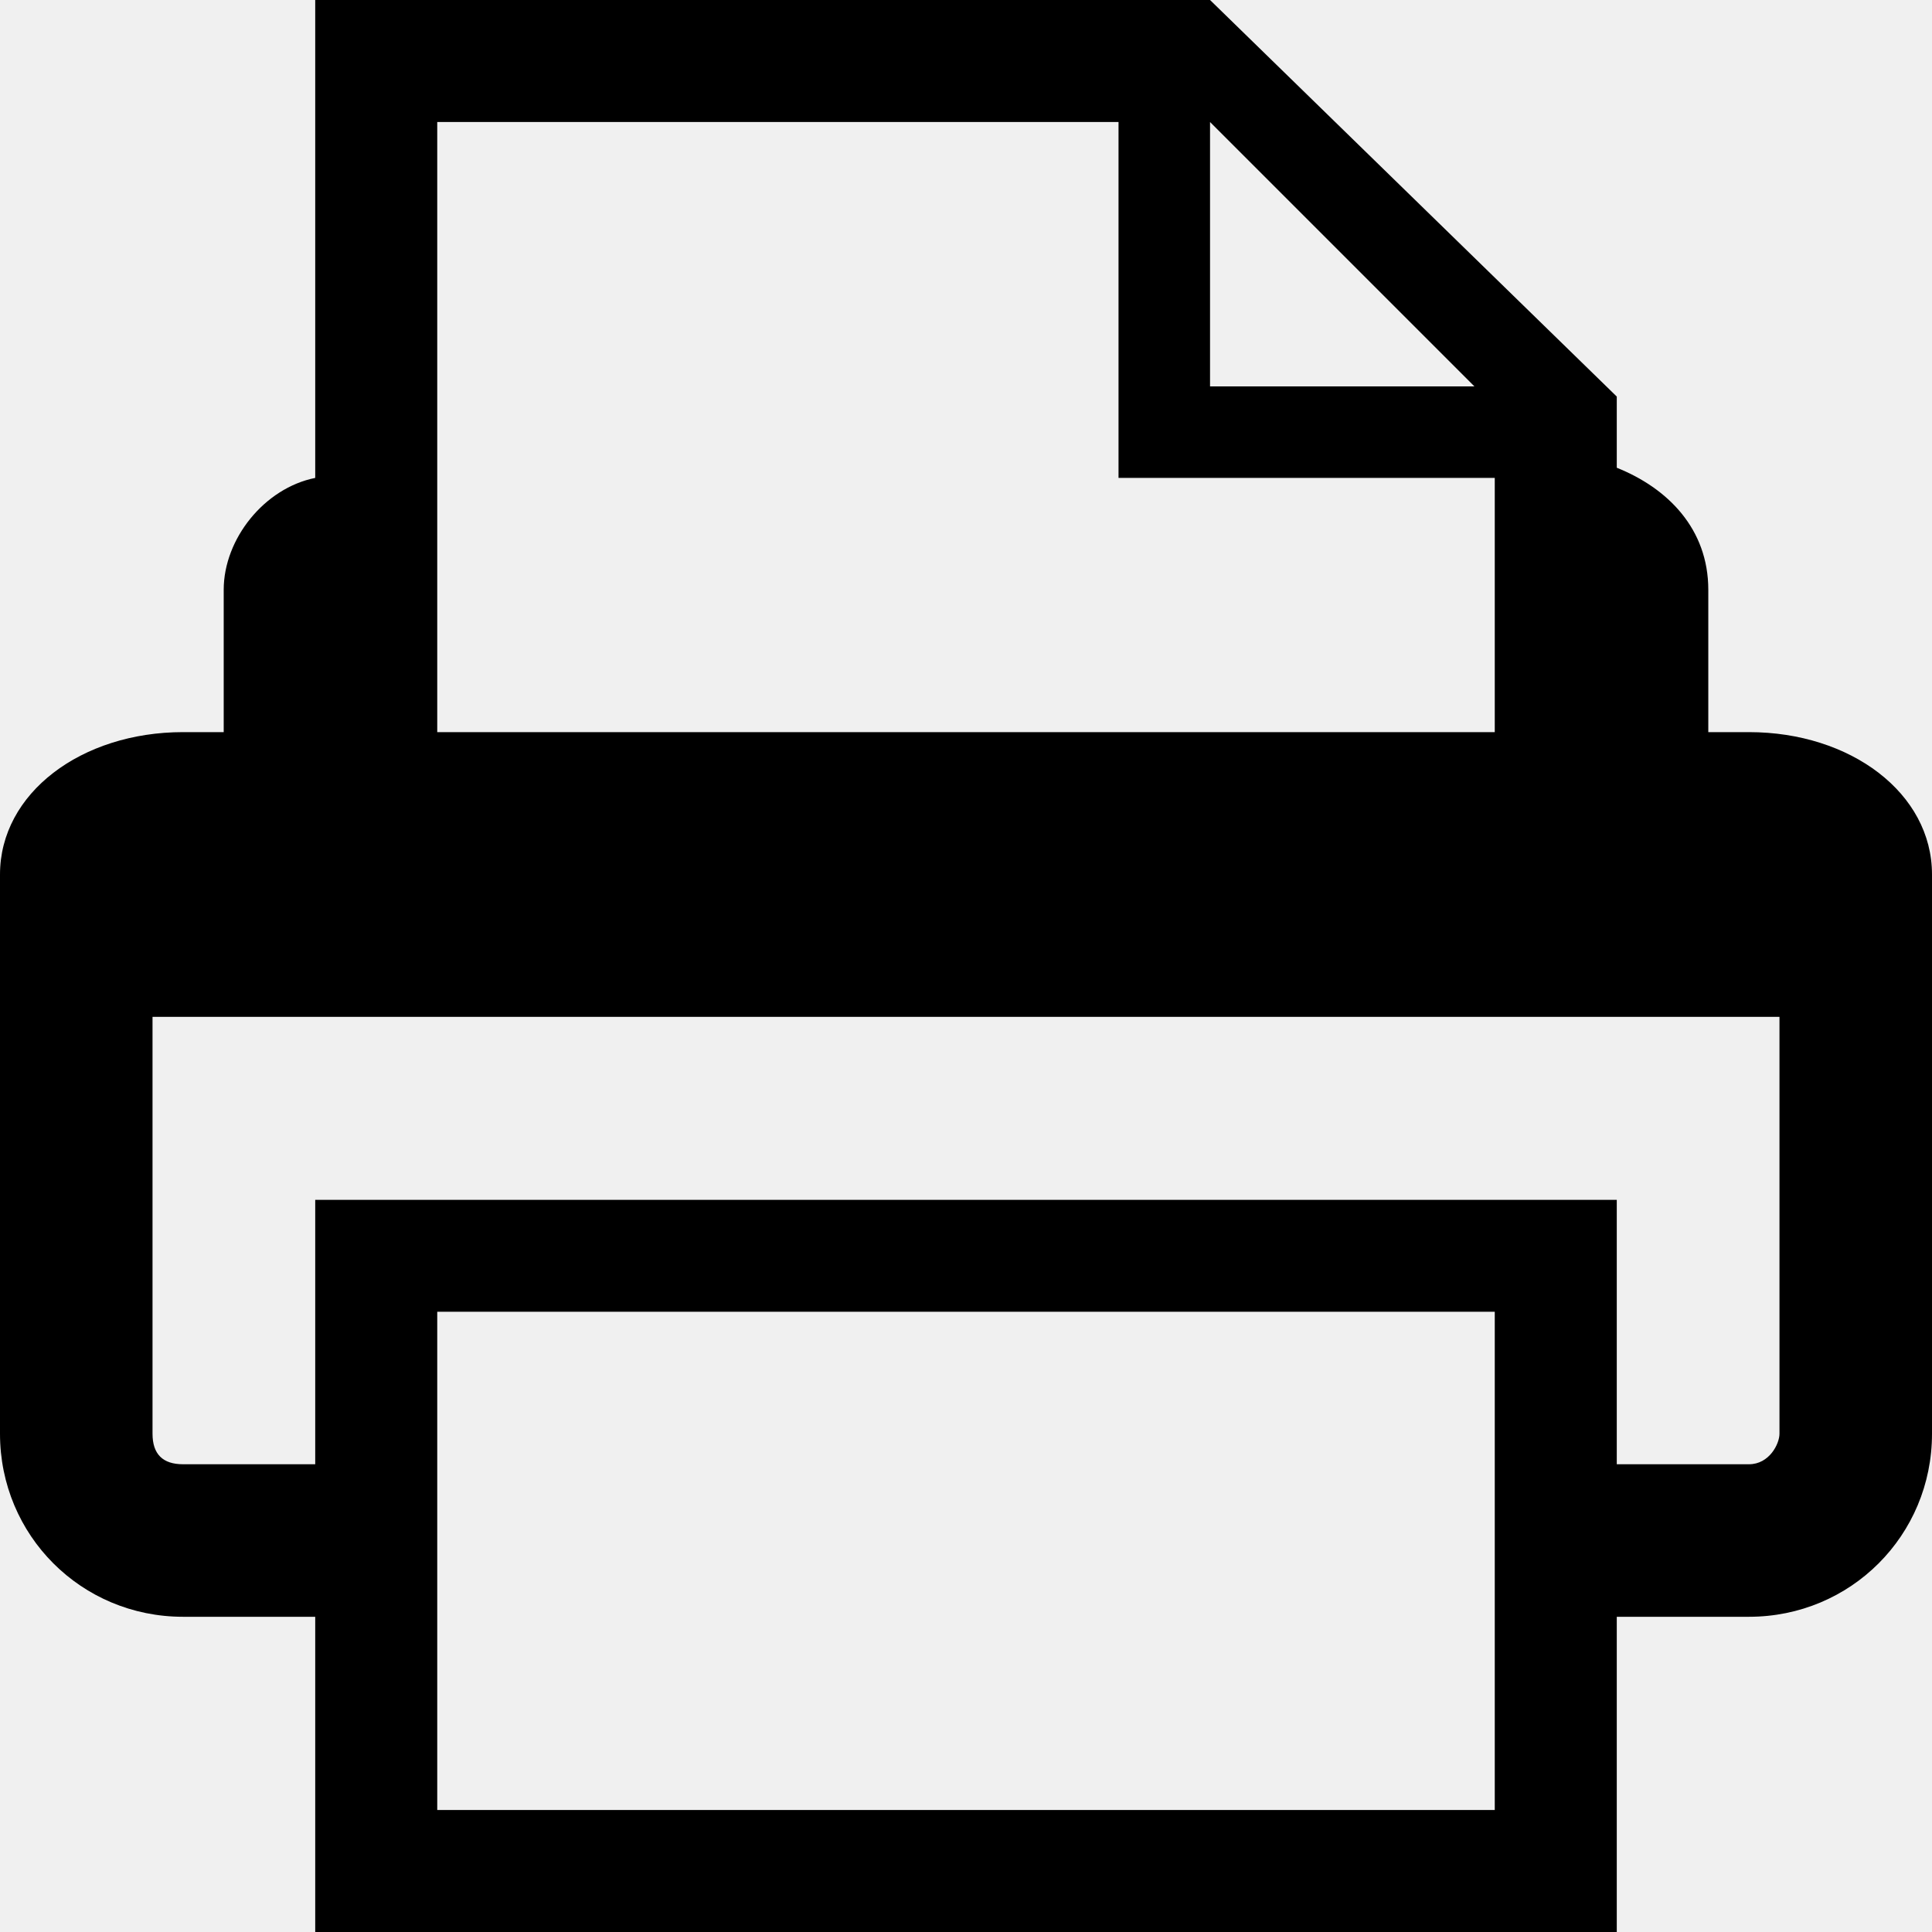
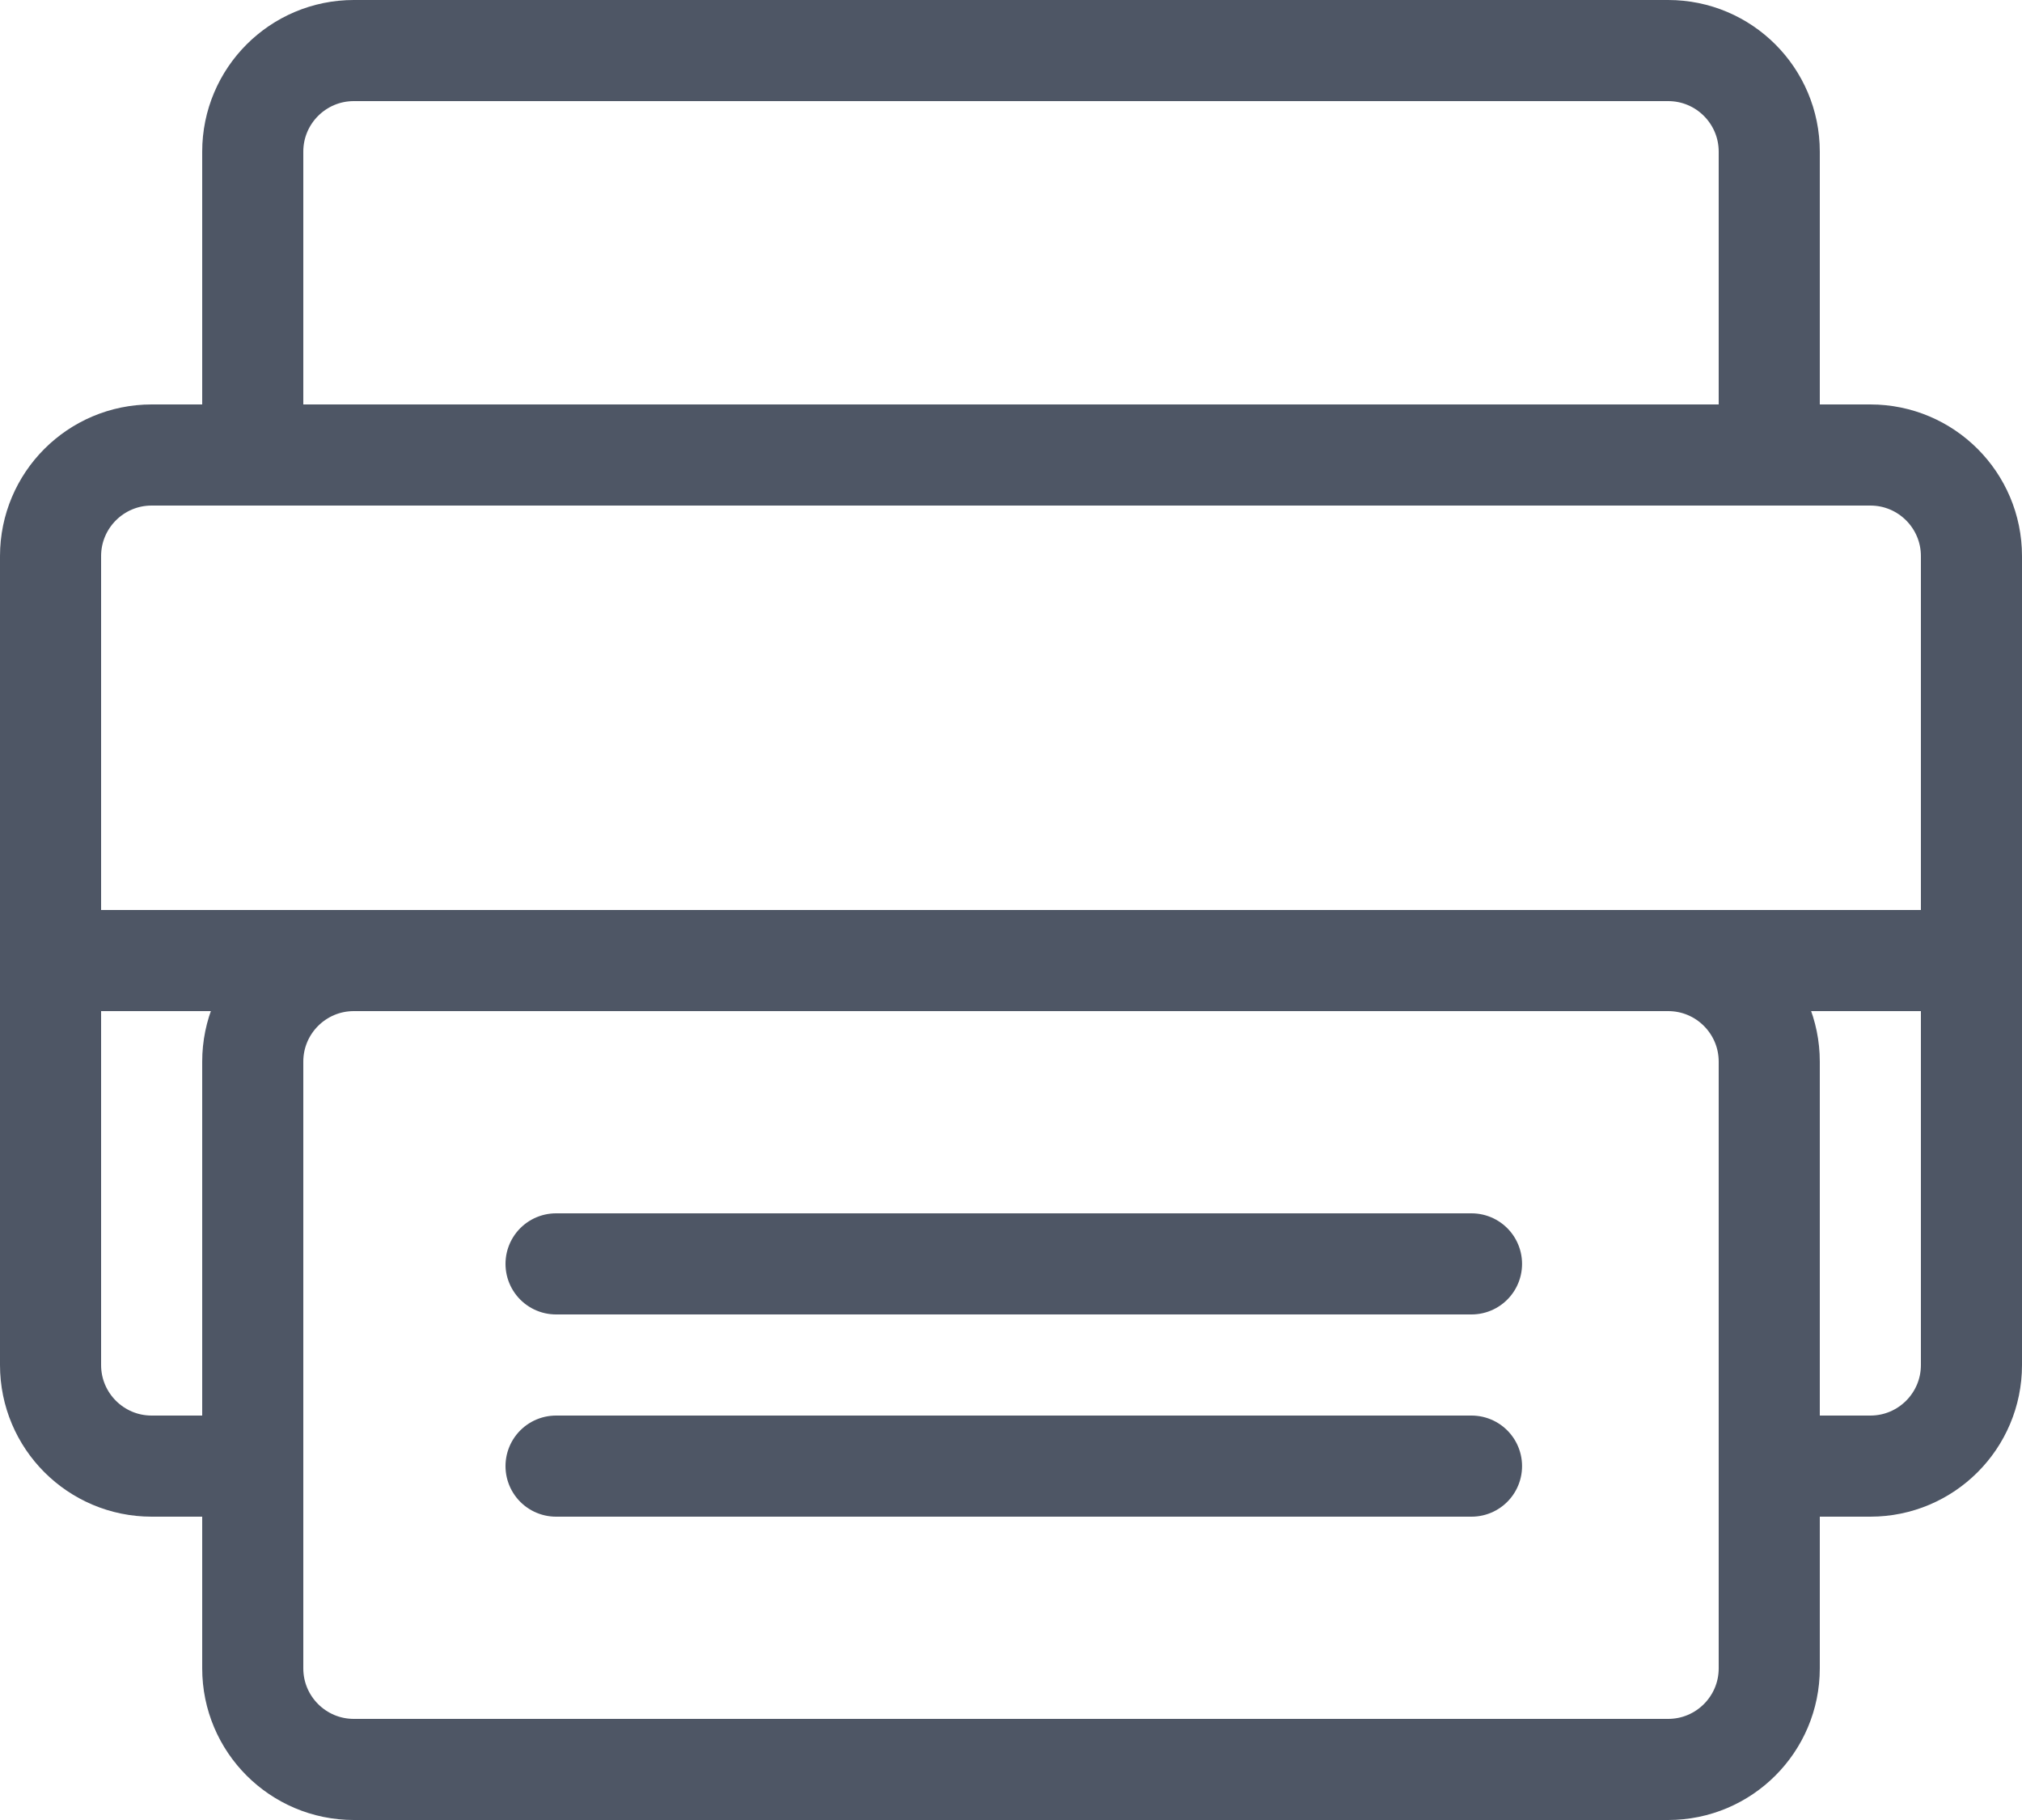
- <svg xmlns="http://www.w3.org/2000/svg" version="1.1" id="Layer_1" x="0px" y="0px" viewBox="0 0 19 19" style="enable-background:new 0 0 19 19;" xml:space="preserve">
-   <style type="text/css">
- 	.st0{display:none;}
- 	.st1{display:inline;fill:none;stroke:#000000;stroke-miterlimit:10;}
- </style>
-   <g id="Print_-_Grey">
-     <path d="M19,8.6c0-0.8-0.8-1.4-1.8-1.4h-0.4V5.8c0-0.6-0.4-1-0.9-1.2V3.9l-4-3.9H3.1v4.7C2.6,4.8,2.2,5.3,2.2,5.8v1.4H1.8   C0.8,7.2,0,7.8,0,8.6c0,0.1,0,5.5,0,5.5c0,1,0.8,1.8,1.8,1.8h1.3V19h12.8v-3.1h1.3c1,0,1.8-0.8,1.8-1.8C19,14.1,19,8.7,19,8.6z    M14.5,3.8h-2.6V1.2L14.5,3.8z M11,1.2v3.5h3.7v2.5H4.3v-6H11z M14.7,17.8H4.3v-4.9h10.4V17.8z M17.2,14.4h-1.3v-2.6H3.1v2.6H1.8   c-0.2,0-0.3-0.1-0.3-0.3V10h16v4.1C17.5,14.2,17.4,14.4,17.2,14.4z" />
-     <g class="st0">
-       <line class="st1" x1="4.8" y1="11.9" x2="9.8" y2="16.9" />
-       <line class="st1" x1="14.2" y1="11.9" x2="9.2" y2="16.9" />
-       <line class="st1" x1="9.5" y1="0.3" x2="9.5" y2="16.7" />
-       <line class="st1" x1="4.2" y1="18.3" x2="14.8" y2="18.3" />
+ <svg xmlns="http://www.w3.org/2000/svg" xmlns:xlink="http://www.w3.org/1999/xlink" width="20px" height="18px" viewBox="0 0 20 18" version="1.1">
+   <defs>
+     <rect id="path-1" x="0" y="0" width="293" height="160" rx="2.1" />
+     <filter x="-2.0%" y="-3.8%" width="104.1%" height="107.5%" filterUnits="objectBoundingBox" id="filter-3">
+       <feOffset dx="0" dy="0" in="SourceAlpha" result="shadowOffsetOuter1" />
+       <feGaussianBlur stdDeviation="2" in="shadowOffsetOuter1" result="shadowBlurOuter1" />
+       <feColorMatrix values="0 0 0 0 0   0 0 0 0 0   0 0 0 0 0  0 0 0 0.15 0" type="matrix" in="shadowBlurOuter1" />
+     </filter>
+     <rect id="path-4" x="2" y="0" width="16" height="9" rx="1" />
+     <rect id="path-5" x="0" y="4" width="20" height="11" rx="1" />
+     <rect id="path-6" x="2" y="9" width="16" height="9" rx="1" />
+   </defs>
+   <g id="Home.Desktop" stroke="none" stroke-width="1" fill="none" fill-rule="evenodd">
+     <g id="רגולציה" transform="translate(-512, -2680)">
+       <g id="Group-26-Copy-7" transform="translate(502, 2548)">
+         <g id="Group-17">
+           <g id="צור-קשר-copy">
+             <mask id="mask-2" fill="white">
+               <use xlink:href="#path-1" />
+             </mask>
+             <g id="Rectangle-510">
+               <use fill="black" fill-opacity="1" filter="url(#filter-3)" xlink:href="#path-1" />
+               <use fill="#FFFFFF" fill-rule="evenodd" xlink:href="#path-1" />
+             </g>
+           </g>
+           <g id="Group-2" transform="translate(10, 132)">
+             <g id="Rectangle-13">
+               <use fill="#FFFFFF" fill-rule="evenodd" xlink:href="#path-4" />
+               <rect stroke="#4E5665" stroke-width="1" x="2.5" y="0.5" width="15" height="8" rx="1" />
+             </g>
+             <g id="Rectangle-13">
+               <use fill="#FFFFFF" fill-rule="evenodd" xlink:href="#path-5" />
+               <rect stroke="#4E5665" stroke-width="1" x="0.5" y="4.5" width="19" height="10" rx="1" />
+             </g>
+             <g id="Rectangle-13-Copy">
+               <use fill="#FFFFFF" fill-rule="evenodd" xlink:href="#path-6" />
+               <rect stroke="#4E5665" stroke-width="1" x="2.5" y="9.5" width="15" height="8" rx="1" />
+             </g>
+             <path d="M5.5,12.5 L14.555,12.5" id="Line-3" stroke="#4E5665" stroke-linecap="round" />
+             <path d="M0.5,9.5 L19.5,9.5" id="Line-3-Copy-2" stroke="#4E5665" stroke-linecap="round" />
+             <path d="M5.5,14.5 L14.555,14.5" id="Line-3-Copy" stroke="#4E5665" stroke-linecap="round" />
+           </g>
+         </g>
+       </g>
    </g>
  </g>
</svg>
